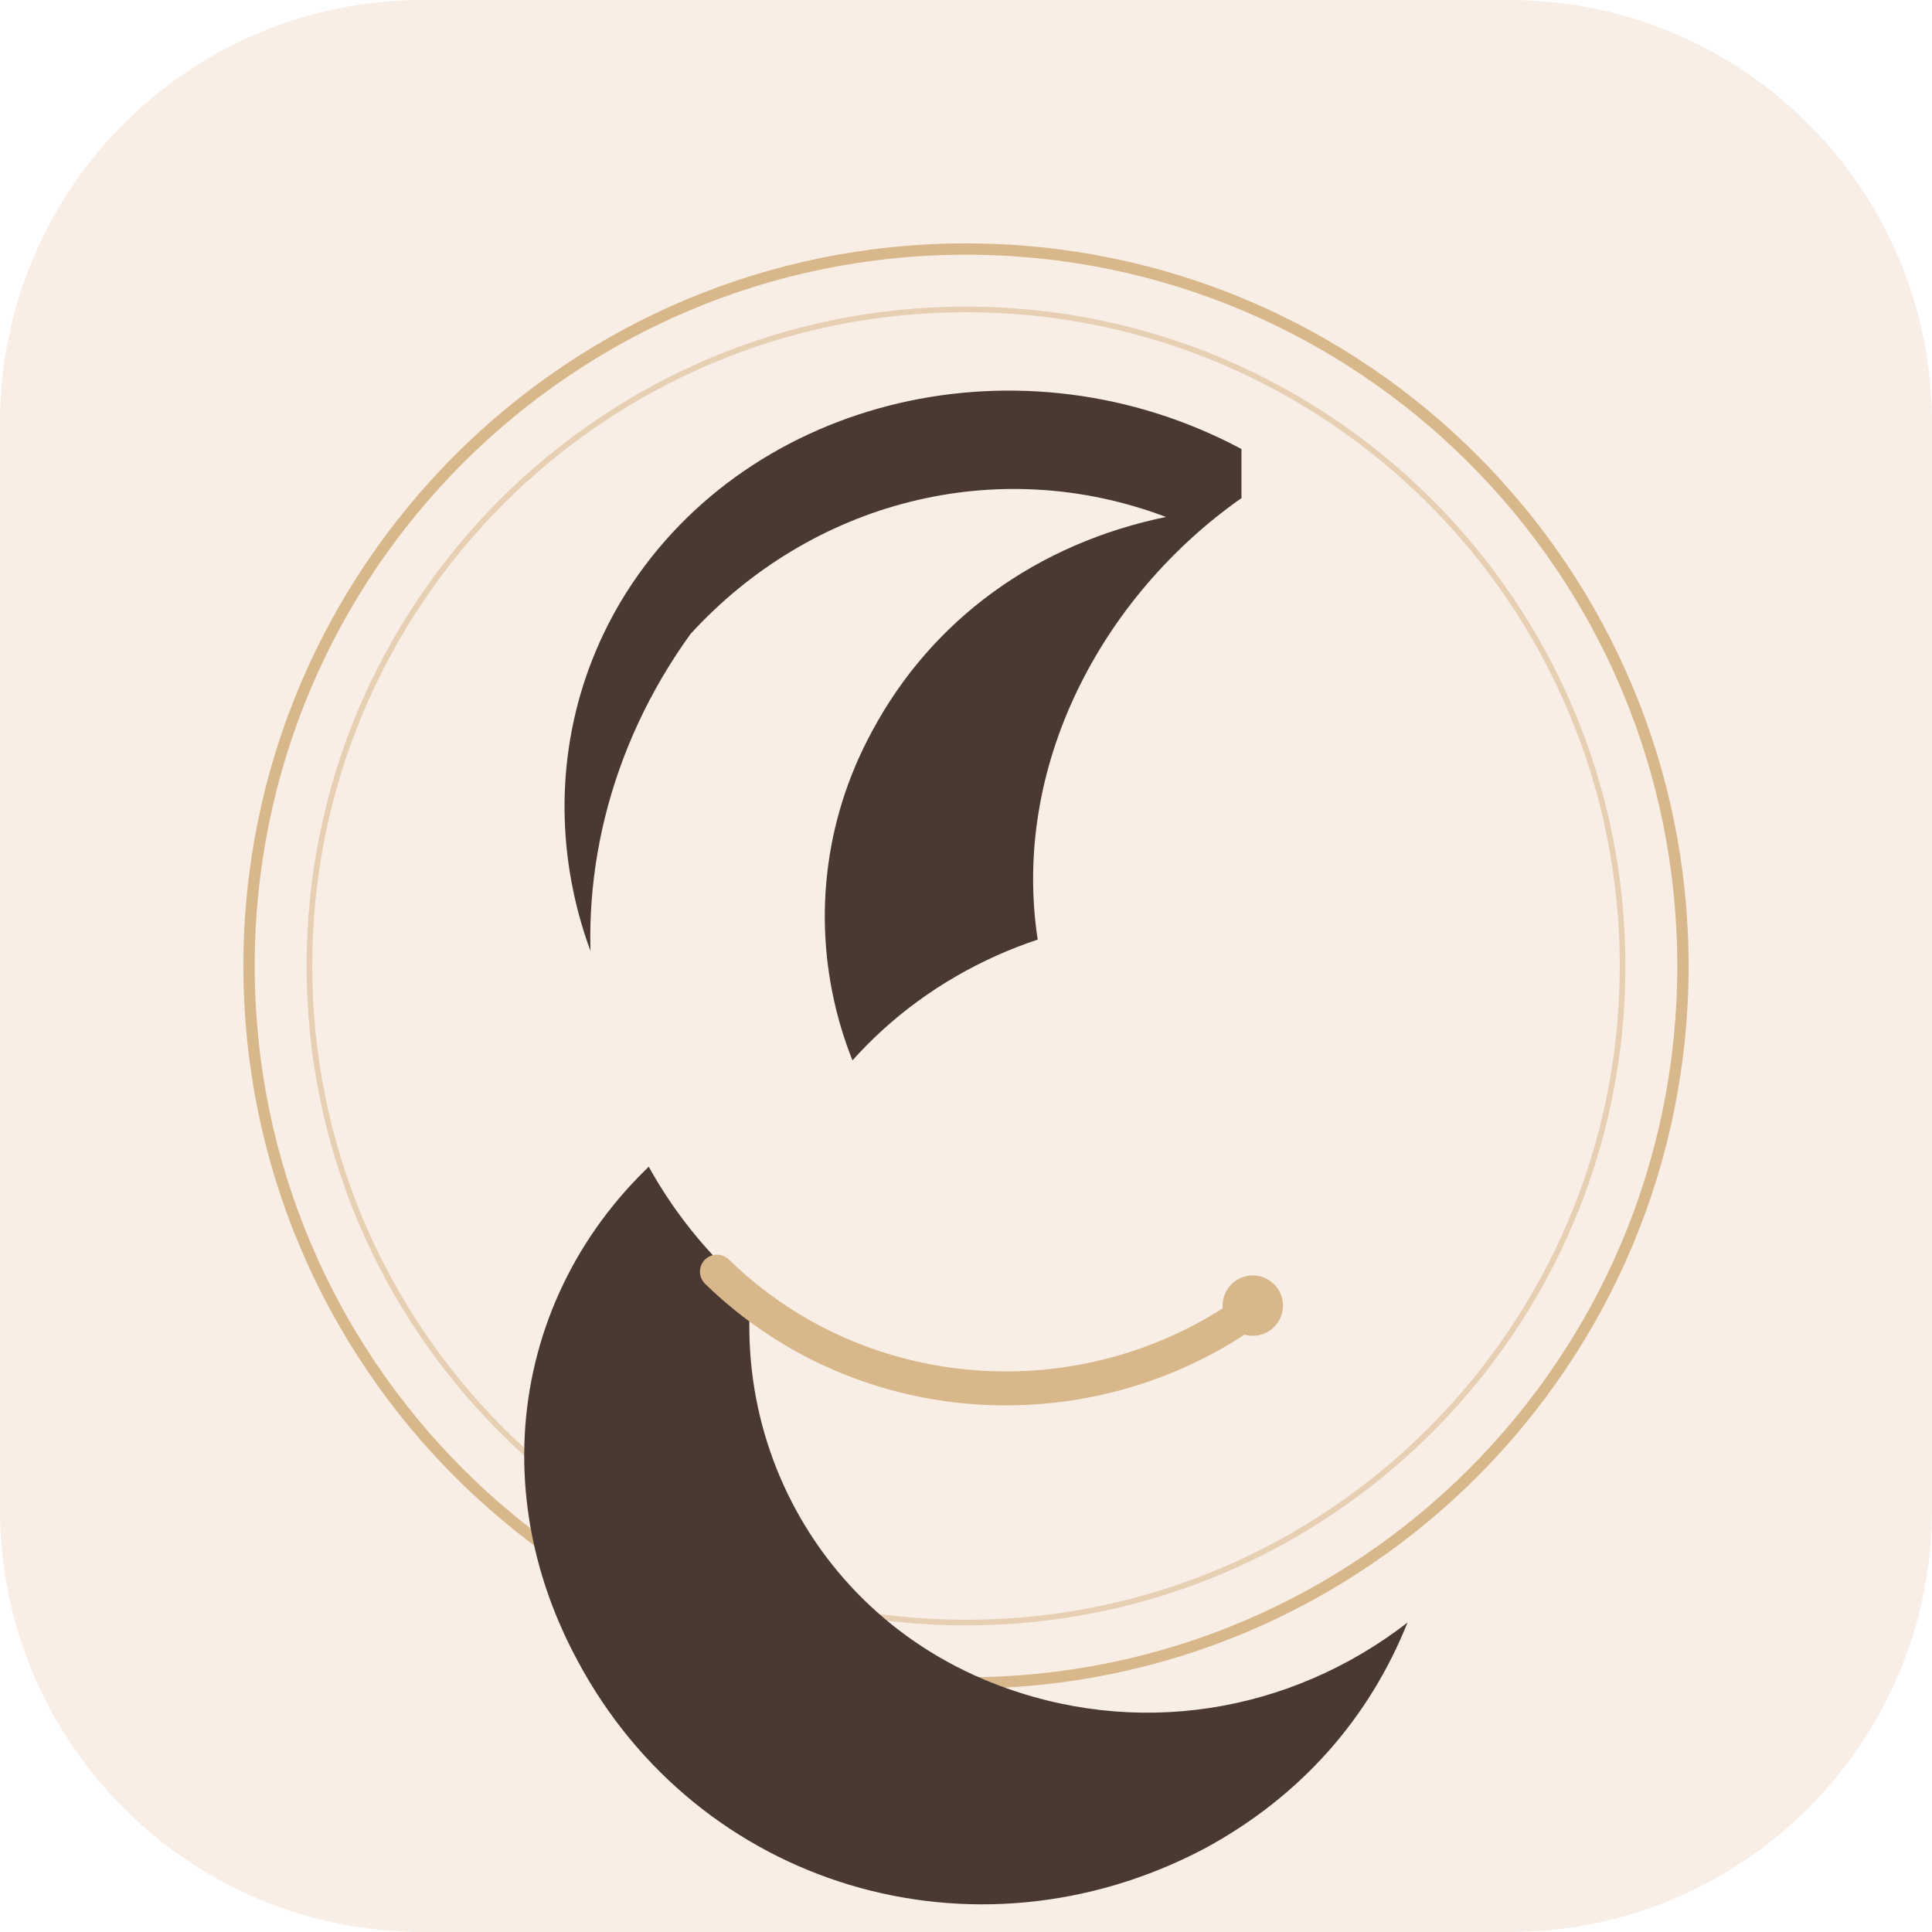
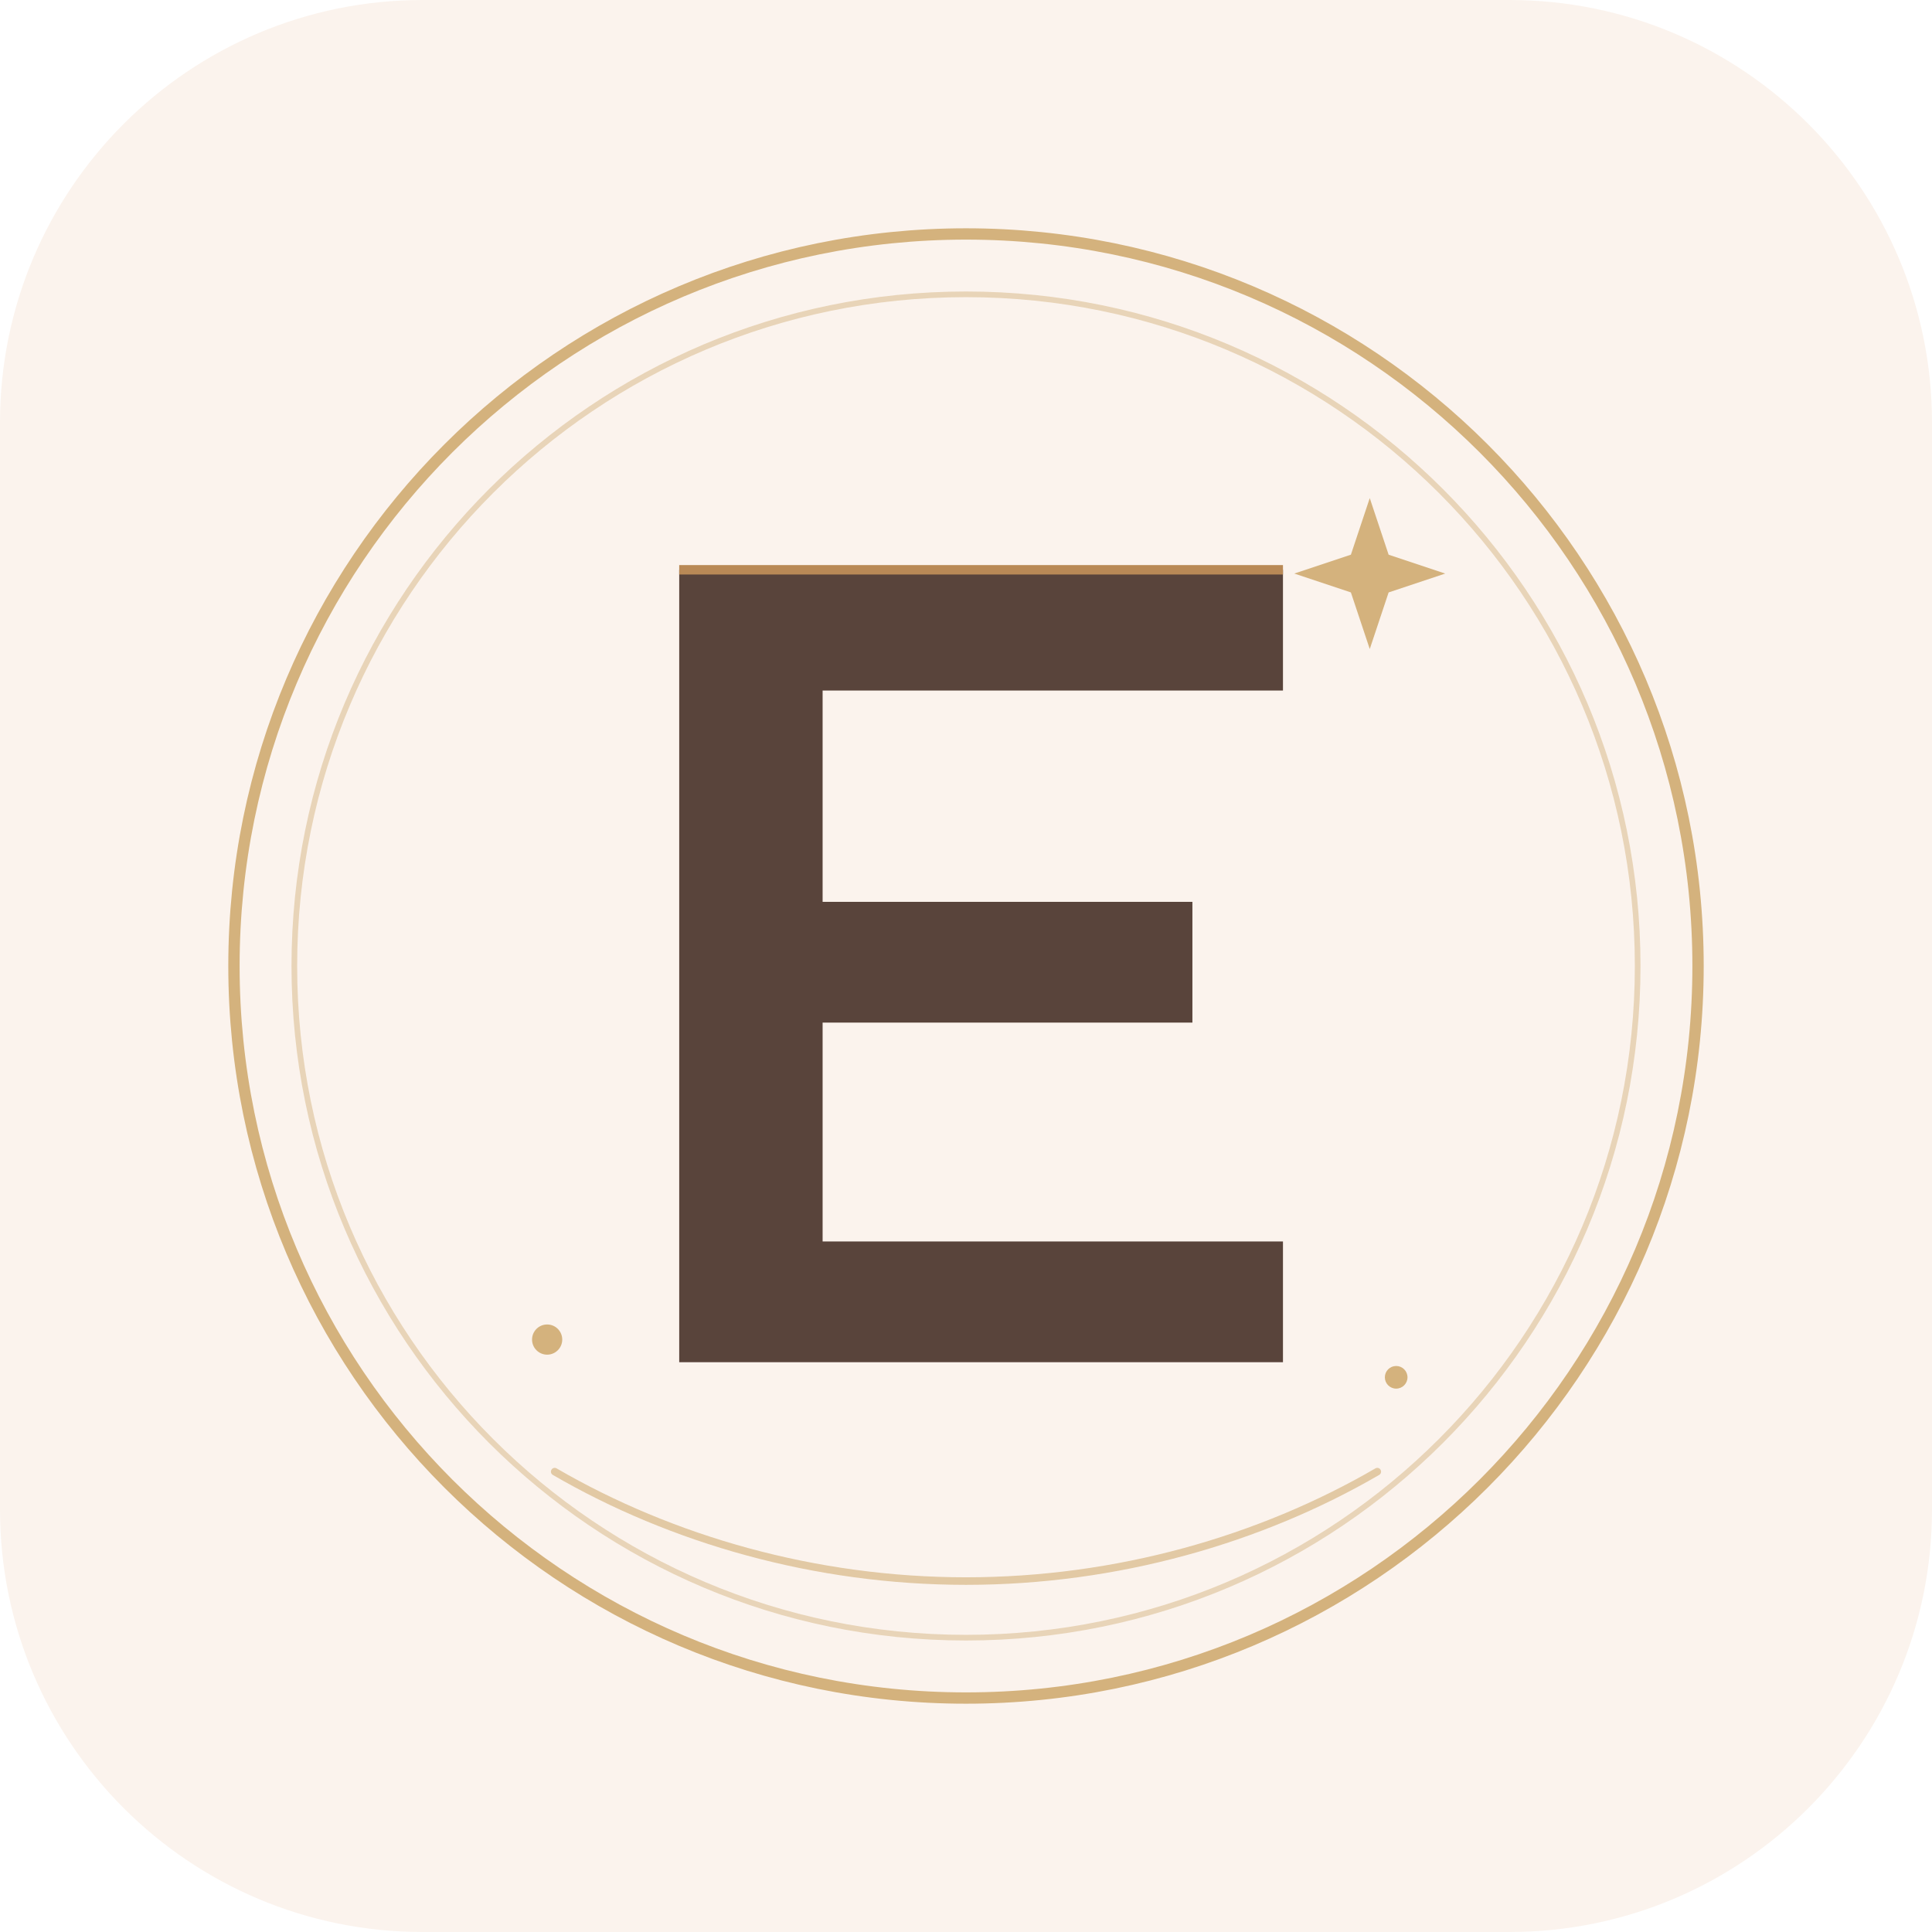
<svg xmlns="http://www.w3.org/2000/svg" width="512" height="512" viewBox="0 0 512 512">
-   <rect width="512" height="512" rx="112" fill="#f8eee6" />
-   <circle cx="256" cy="256" r="190" fill="none" stroke="#d8b78a" stroke-width="3" />
-   <circle cx="256" cy="256" r="174" fill="none" stroke="#d8b78a" stroke-width="1.5" opacity=".55" />
-   <g fill="#4a3933">
-     <path d="M329 119c-58-31-130-14-163 38-29 46-18 105 21 140-47 32-62 91-34 143 32 60 105 82 166 50 26-14 44-35 54-60-31 24-72 31-110 16-53-21-78-80-57-133 13-32 39-54 69-64-7-46 17-91 54-117Z" />
-     <path d="M183 168c32-35 81-48 126-31-34 7-62 27-78 57-26 48-10 108 37 137 20 12 44 17 66 14-35 29-87 31-125 5-58-40-70-121-26-182Z" fill="#f8eee6" />
+   <rect width="512" height="512" rx="112" fill="#fbf3ed" />
+   <circle cx="256" cy="256" r="194" fill="none" stroke="#d4b27d" stroke-width="3" />
+   <circle cx="256" cy="256" r="178" fill="none" stroke="#d4b27d" stroke-width="1.5" opacity=".48" />
+   <path d="M180 151H340V183H218V239H316V271H218V329H340V361H180Z" fill="#59443b" />
+   <path d="M180 151H340" fill="none" stroke="#b98956" stroke-width="2.5" />
+   <g fill="#d4b27d">
+     <path d="M363 132l5 15 15 5-15 5-5 15-5-15-15-5 15-5Z" />
+     <circle cx="145" cy="355" r="4" />
+     <circle cx="370" cy="365" r="3" />
  </g>
-   <path d="M190 337c39 38 100 41 143 9" fill="none" stroke="#d8b78a" stroke-width="9" stroke-linecap="round" />
-   <circle cx="332" cy="346" r="8" fill="#d8b78a" />
+   <path d="M147 390c31 18 69 29 109 29s78-11 109-29" fill="none" stroke="#d4b27d" stroke-width="2" stroke-linecap="round" opacity=".65" />
</svg>
